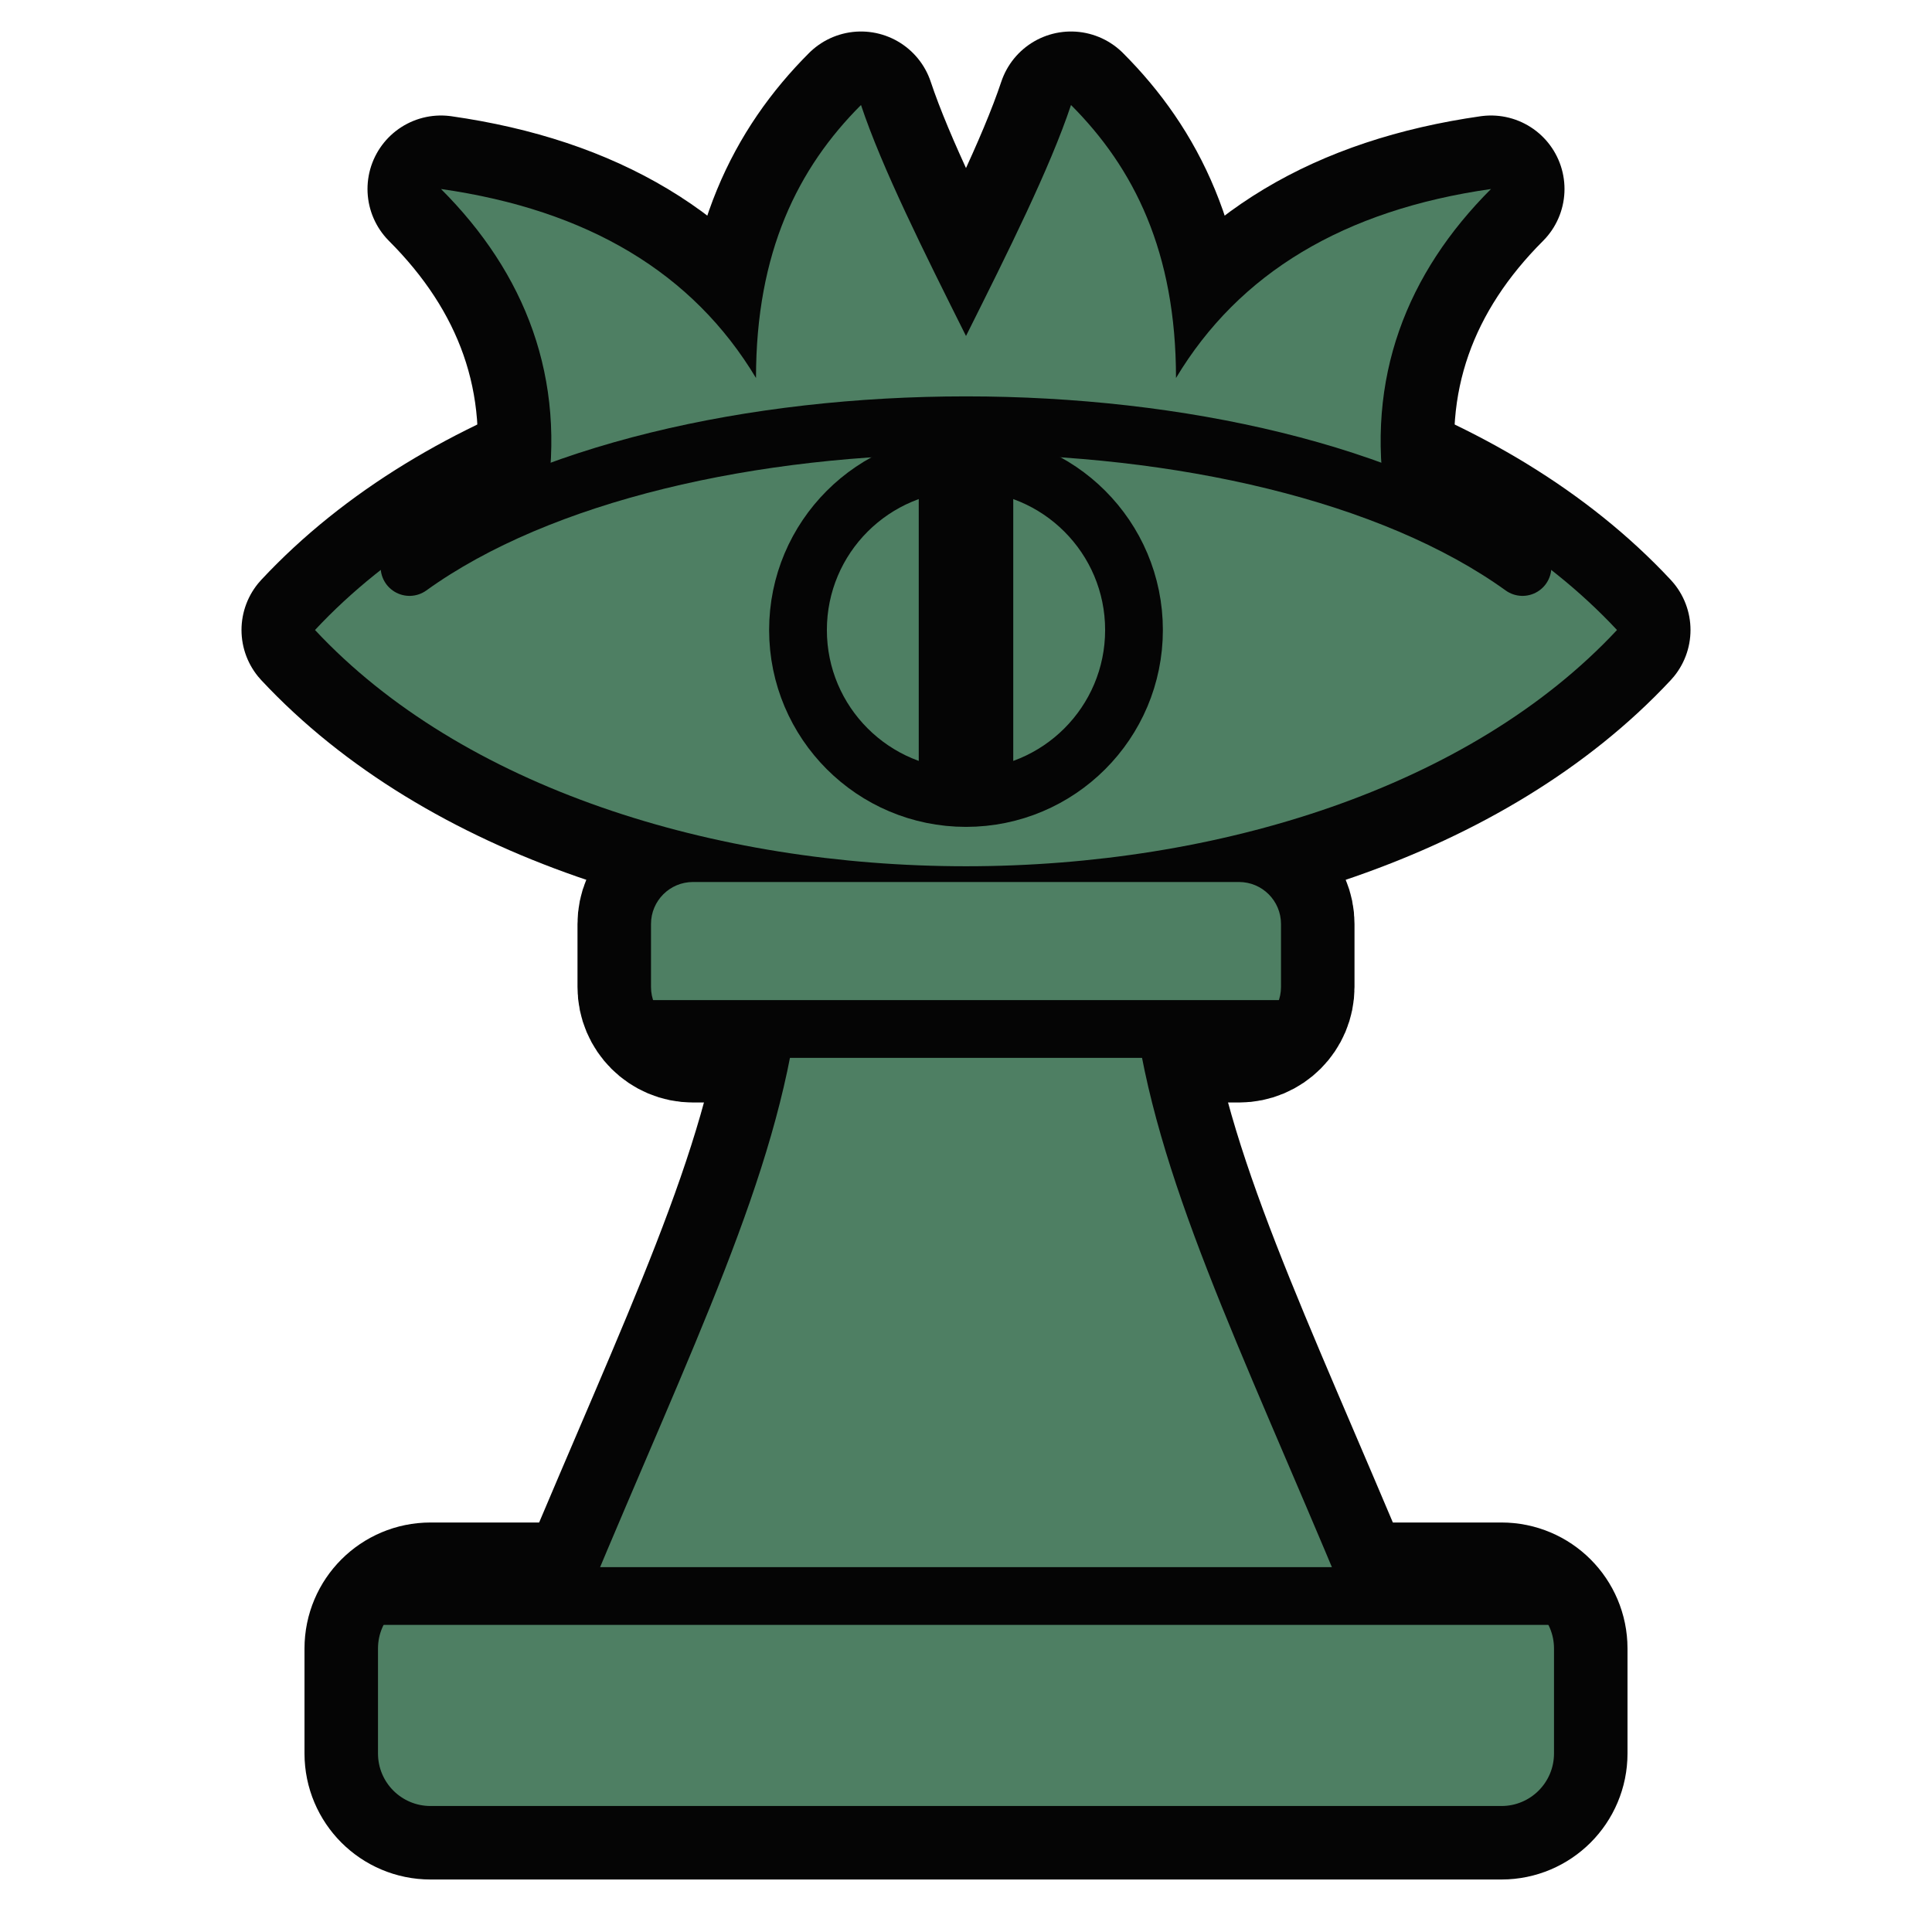
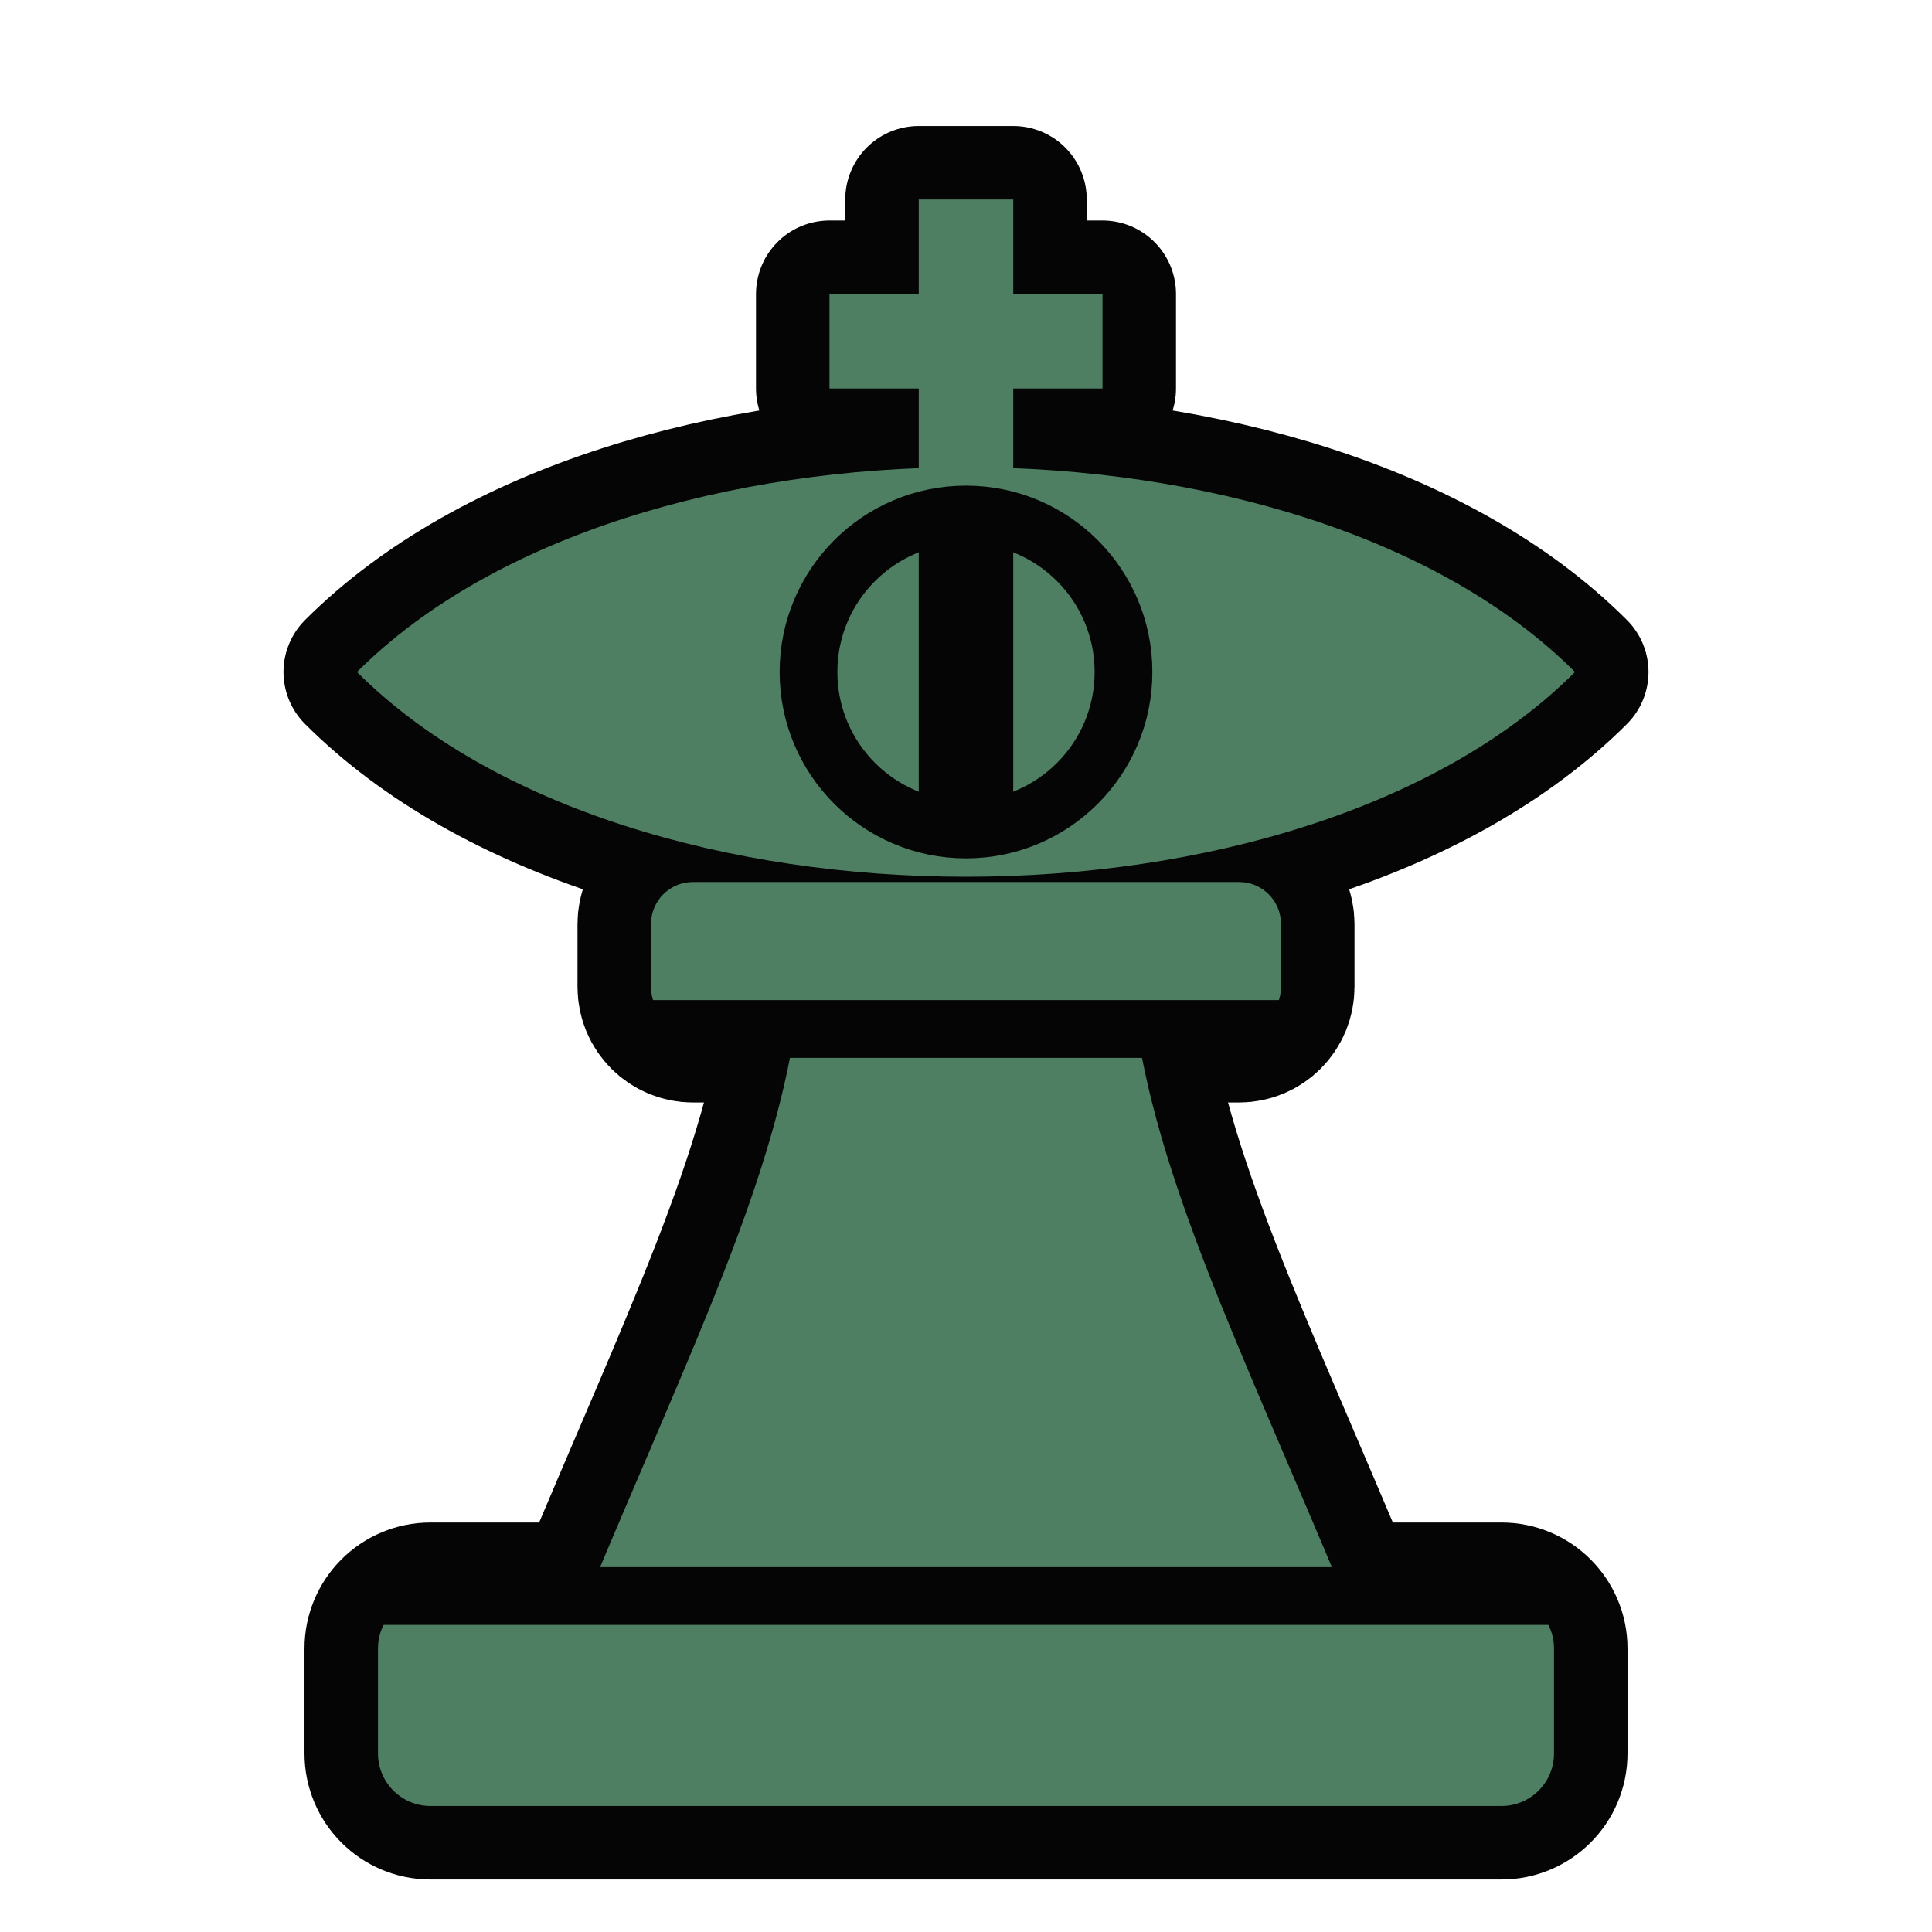
<svg xmlns="http://www.w3.org/2000/svg" viewBox="4 2 92 92">
  <g fill="#050505" stroke="#050505" stroke-width="7.0" stroke-linejoin="round">
    <rect x="22" y="78" width="56" height="10" rx="2.5" />
    <path d="M32 78 C37 66 41 58 42 50 H58 C59 58 63 66 68 78 Z" />
    <rect x="35" y="44" width="30" height="7" rx="2" />
-     <path d="M30 26 C31 20 29 15 25 11 C32 12 37 15 40 20 C40 14 42 10 45 7 C46 10 48 14 50 18 C52 14 54 10 55 7 C58 10 60 14 60 20 C63 15 68 12 75 11 C71 15 69 20 70 26 Z" />
-     <path d="M19 32 C33 17 67 17 81 32 C67 47 33 47 19 32 Z" />
+     <path d="M47.75 27 V20.5 H43.5 V16 H47.75 V11.5 H52.25 V16 H56.5 V20.5 H52.25 V27 Z" />
+     <path d="M21 34 C34 21 66 21 79 34 C66 47 34 47 21 34 Z" />
  </g>
  <g fill="#4e7f63">
    <rect x="22" y="78" width="56" height="10" rx="2.5" />
    <path d="M32 78 C37 66 41 58 42 50 H58 C59 58 63 66 68 78 Z" />
    <rect x="35" y="44" width="30" height="7" rx="2" />
-     <path d="M30 26 C31 20 29 15 25 11 C32 12 37 15 40 20 C40 14 42 10 45 7 C46 10 48 14 50 18 C52 14 54 10 55 7 C58 10 60 14 60 20 C63 15 68 12 75 11 C71 15 69 20 70 26 Z" />
-     <path d="M19 32 C33 17 67 17 81 32 C67 47 33 47 19 32 Z" />
+     <path d="M47.75 27 V20.5 H43.5 V16 H47.75 V11.5 H52.25 V16 H56.5 V20.5 H52.25 V27 Z" />
+     <path d="M21 34 C34 21 66 21 79 34 C66 47 34 47 21 34 Z" />
  </g>
  <g fill="none" stroke="#050505" stroke-width="2.75" stroke-linecap="round">
    <path d="M22 78 H78" />
    <path d="M35 51 H65" />
-     <path d="M23.5 29 C36 20 64 20 76.5 29" />
-     <circle cx="50" cy="32" r="8" />
-     <path d="M50 25.5 V38.5" stroke-width="4.5" />
+     <circle cx="50" cy="34" r="7.5" />
+     <path d="M50 28.5 V39.5" stroke-width="4.5" />
  </g>
</svg>
